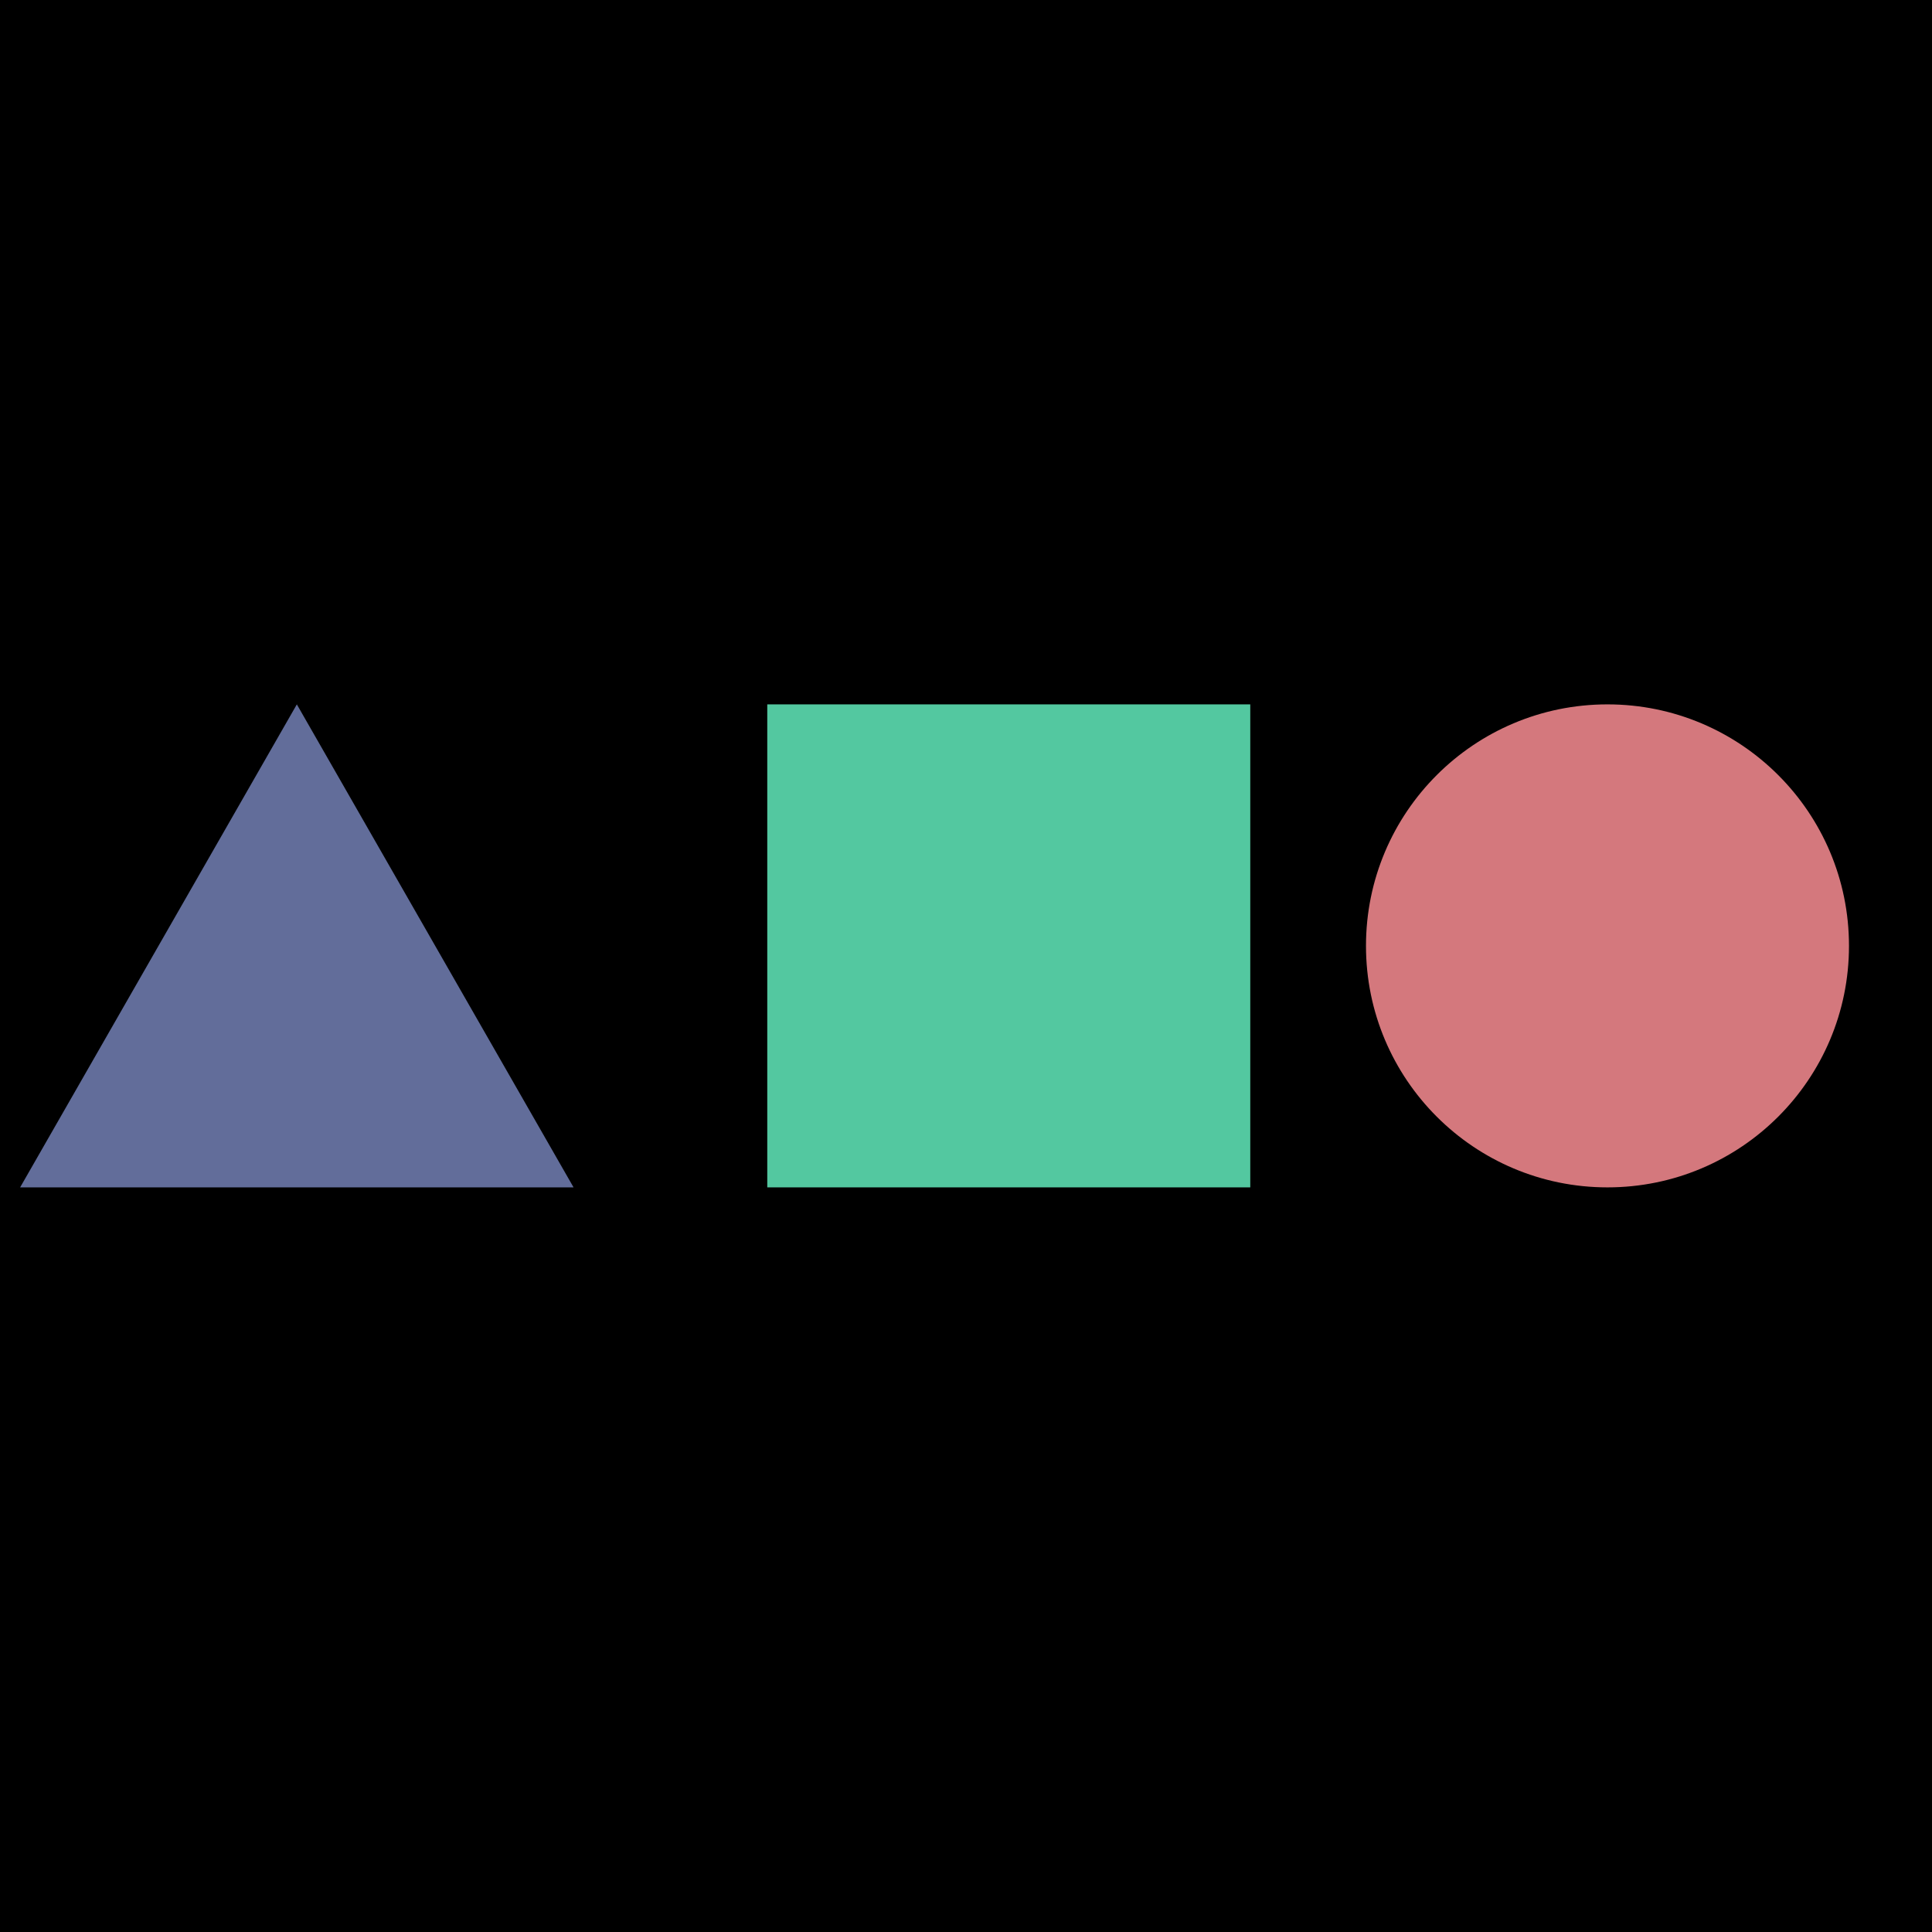
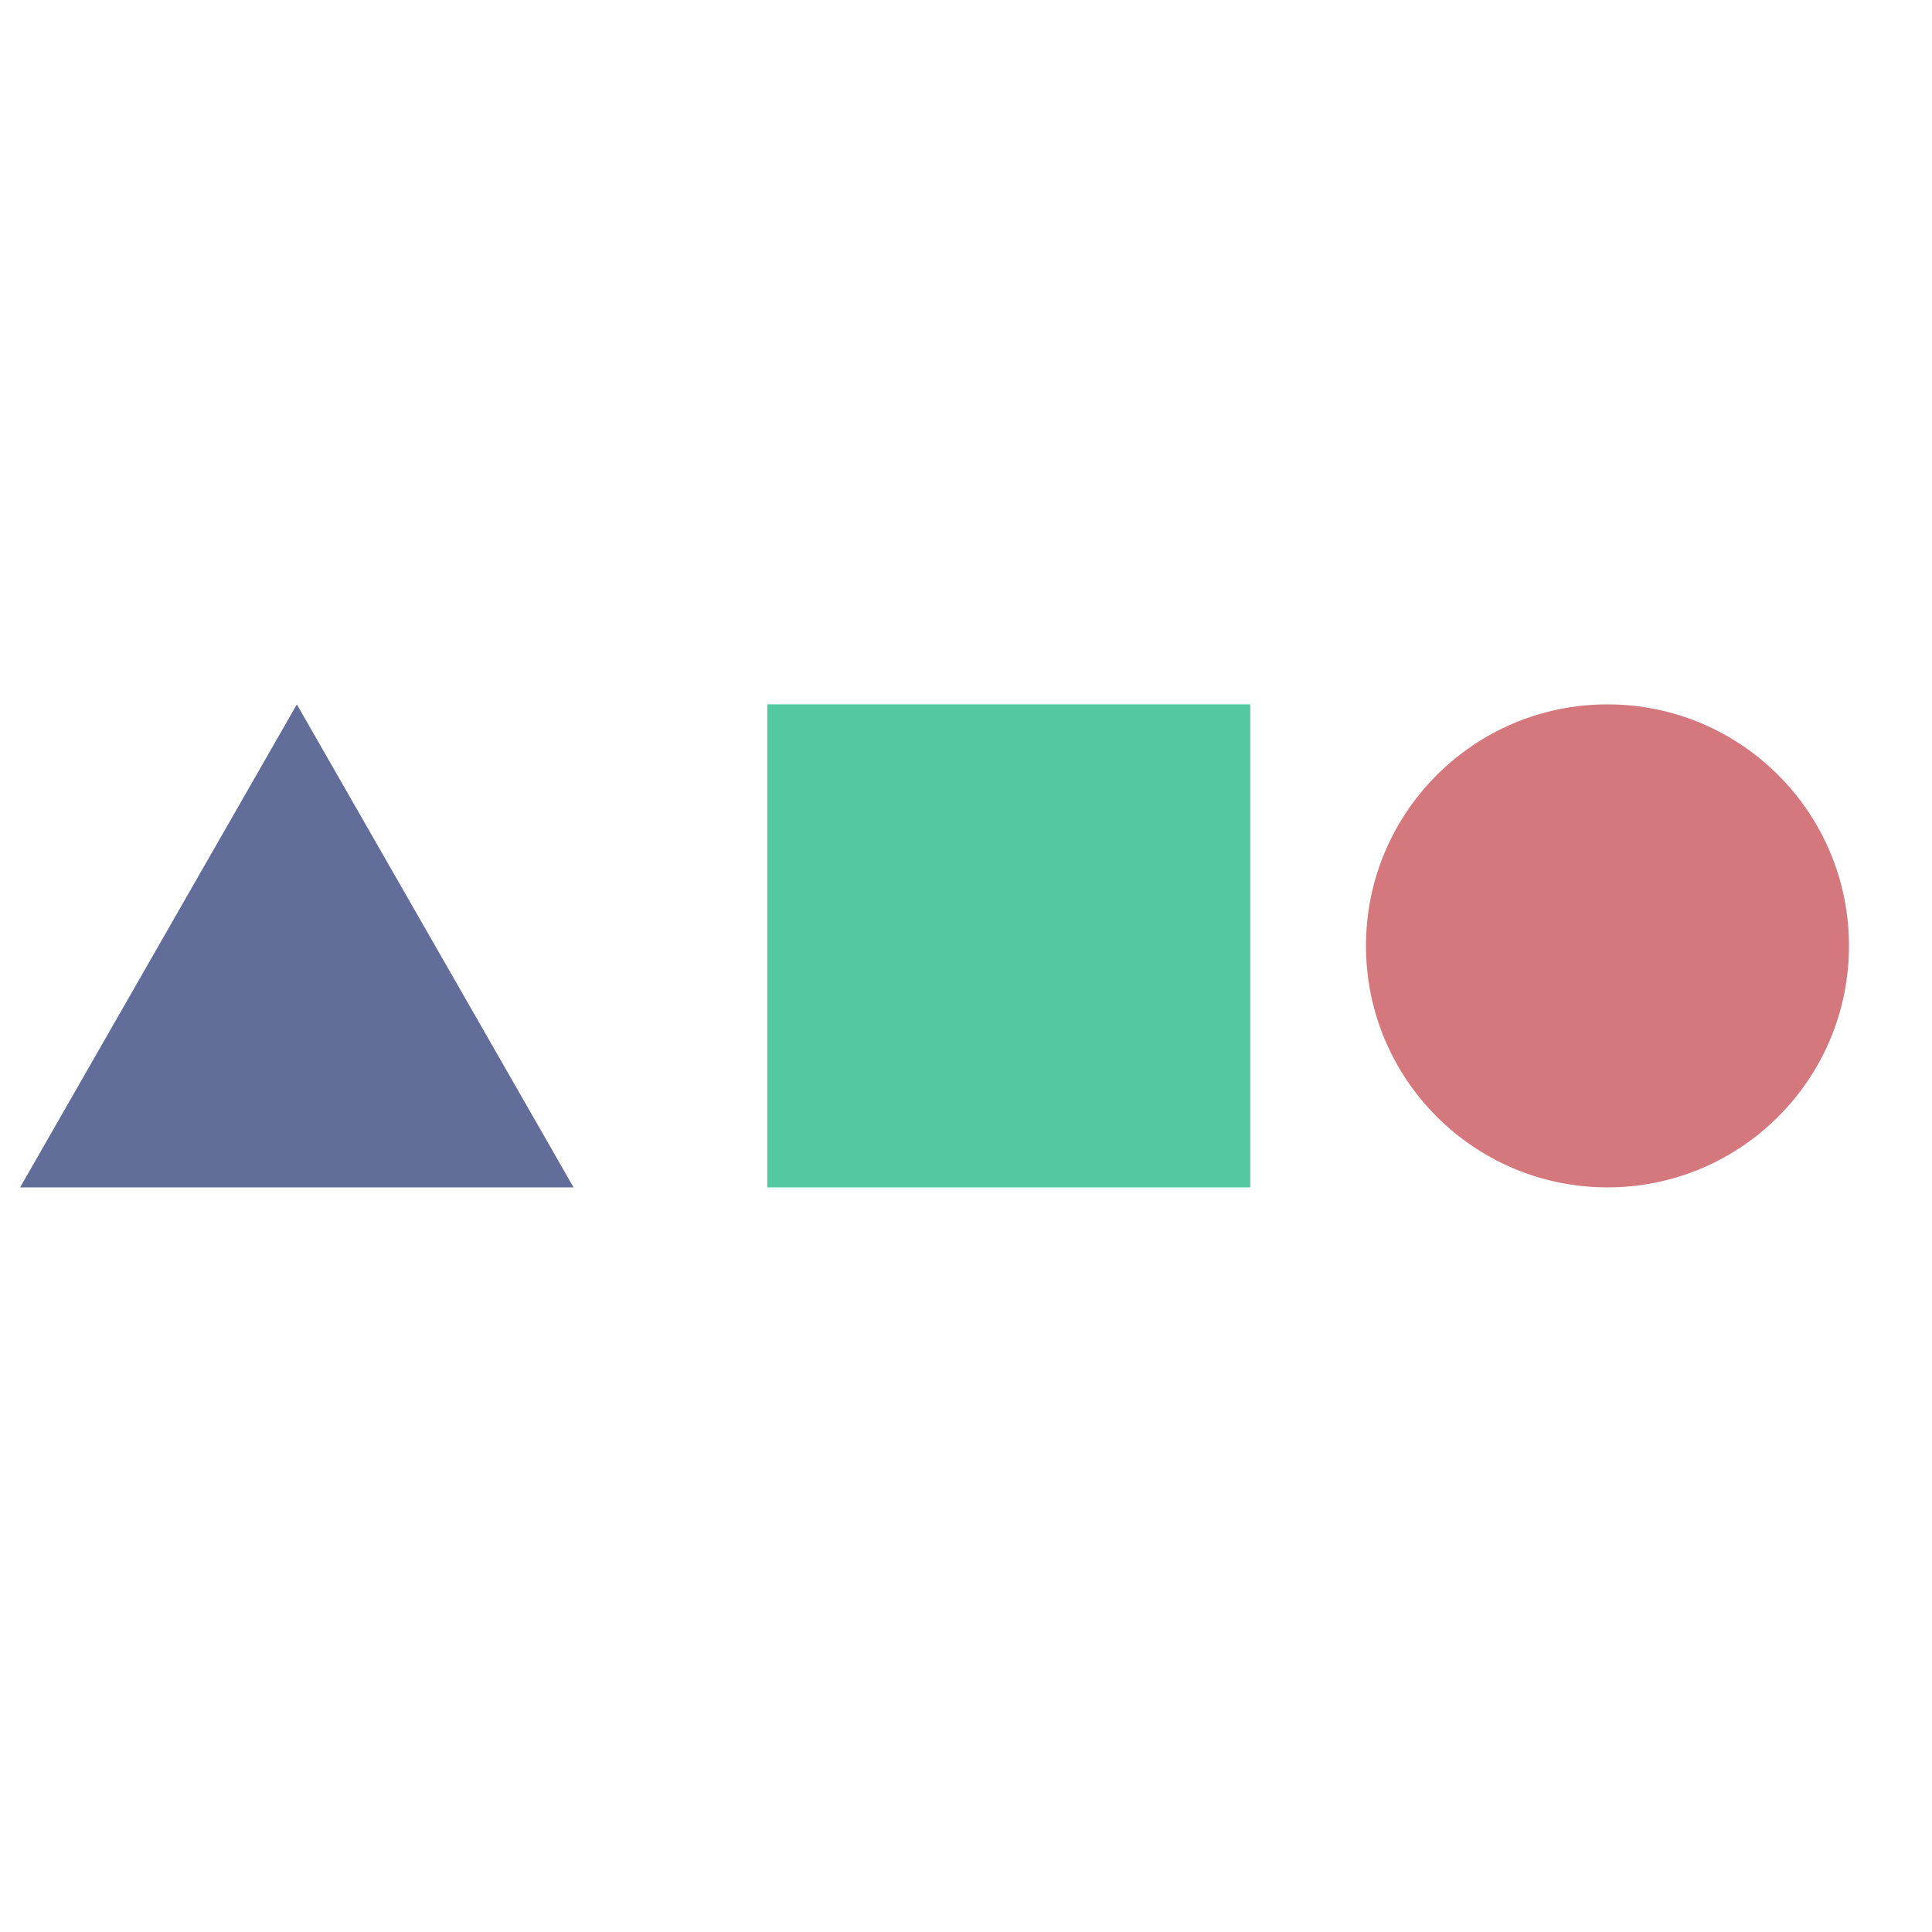
<svg xmlns="http://www.w3.org/2000/svg" viewBox="0 0 768 768" role="img" aria-labelledby="title desc">
-   <rect width="768" height="768" fill="#000000" />
  <polygon points="8,472 228,472 118,280" fill="#626D9A" />
  <rect x="305" y="280" width="192" height="192" fill="#53C8A0" />
  <circle cx="639" cy="376" r="96" fill="#D4787D" />
</svg>
